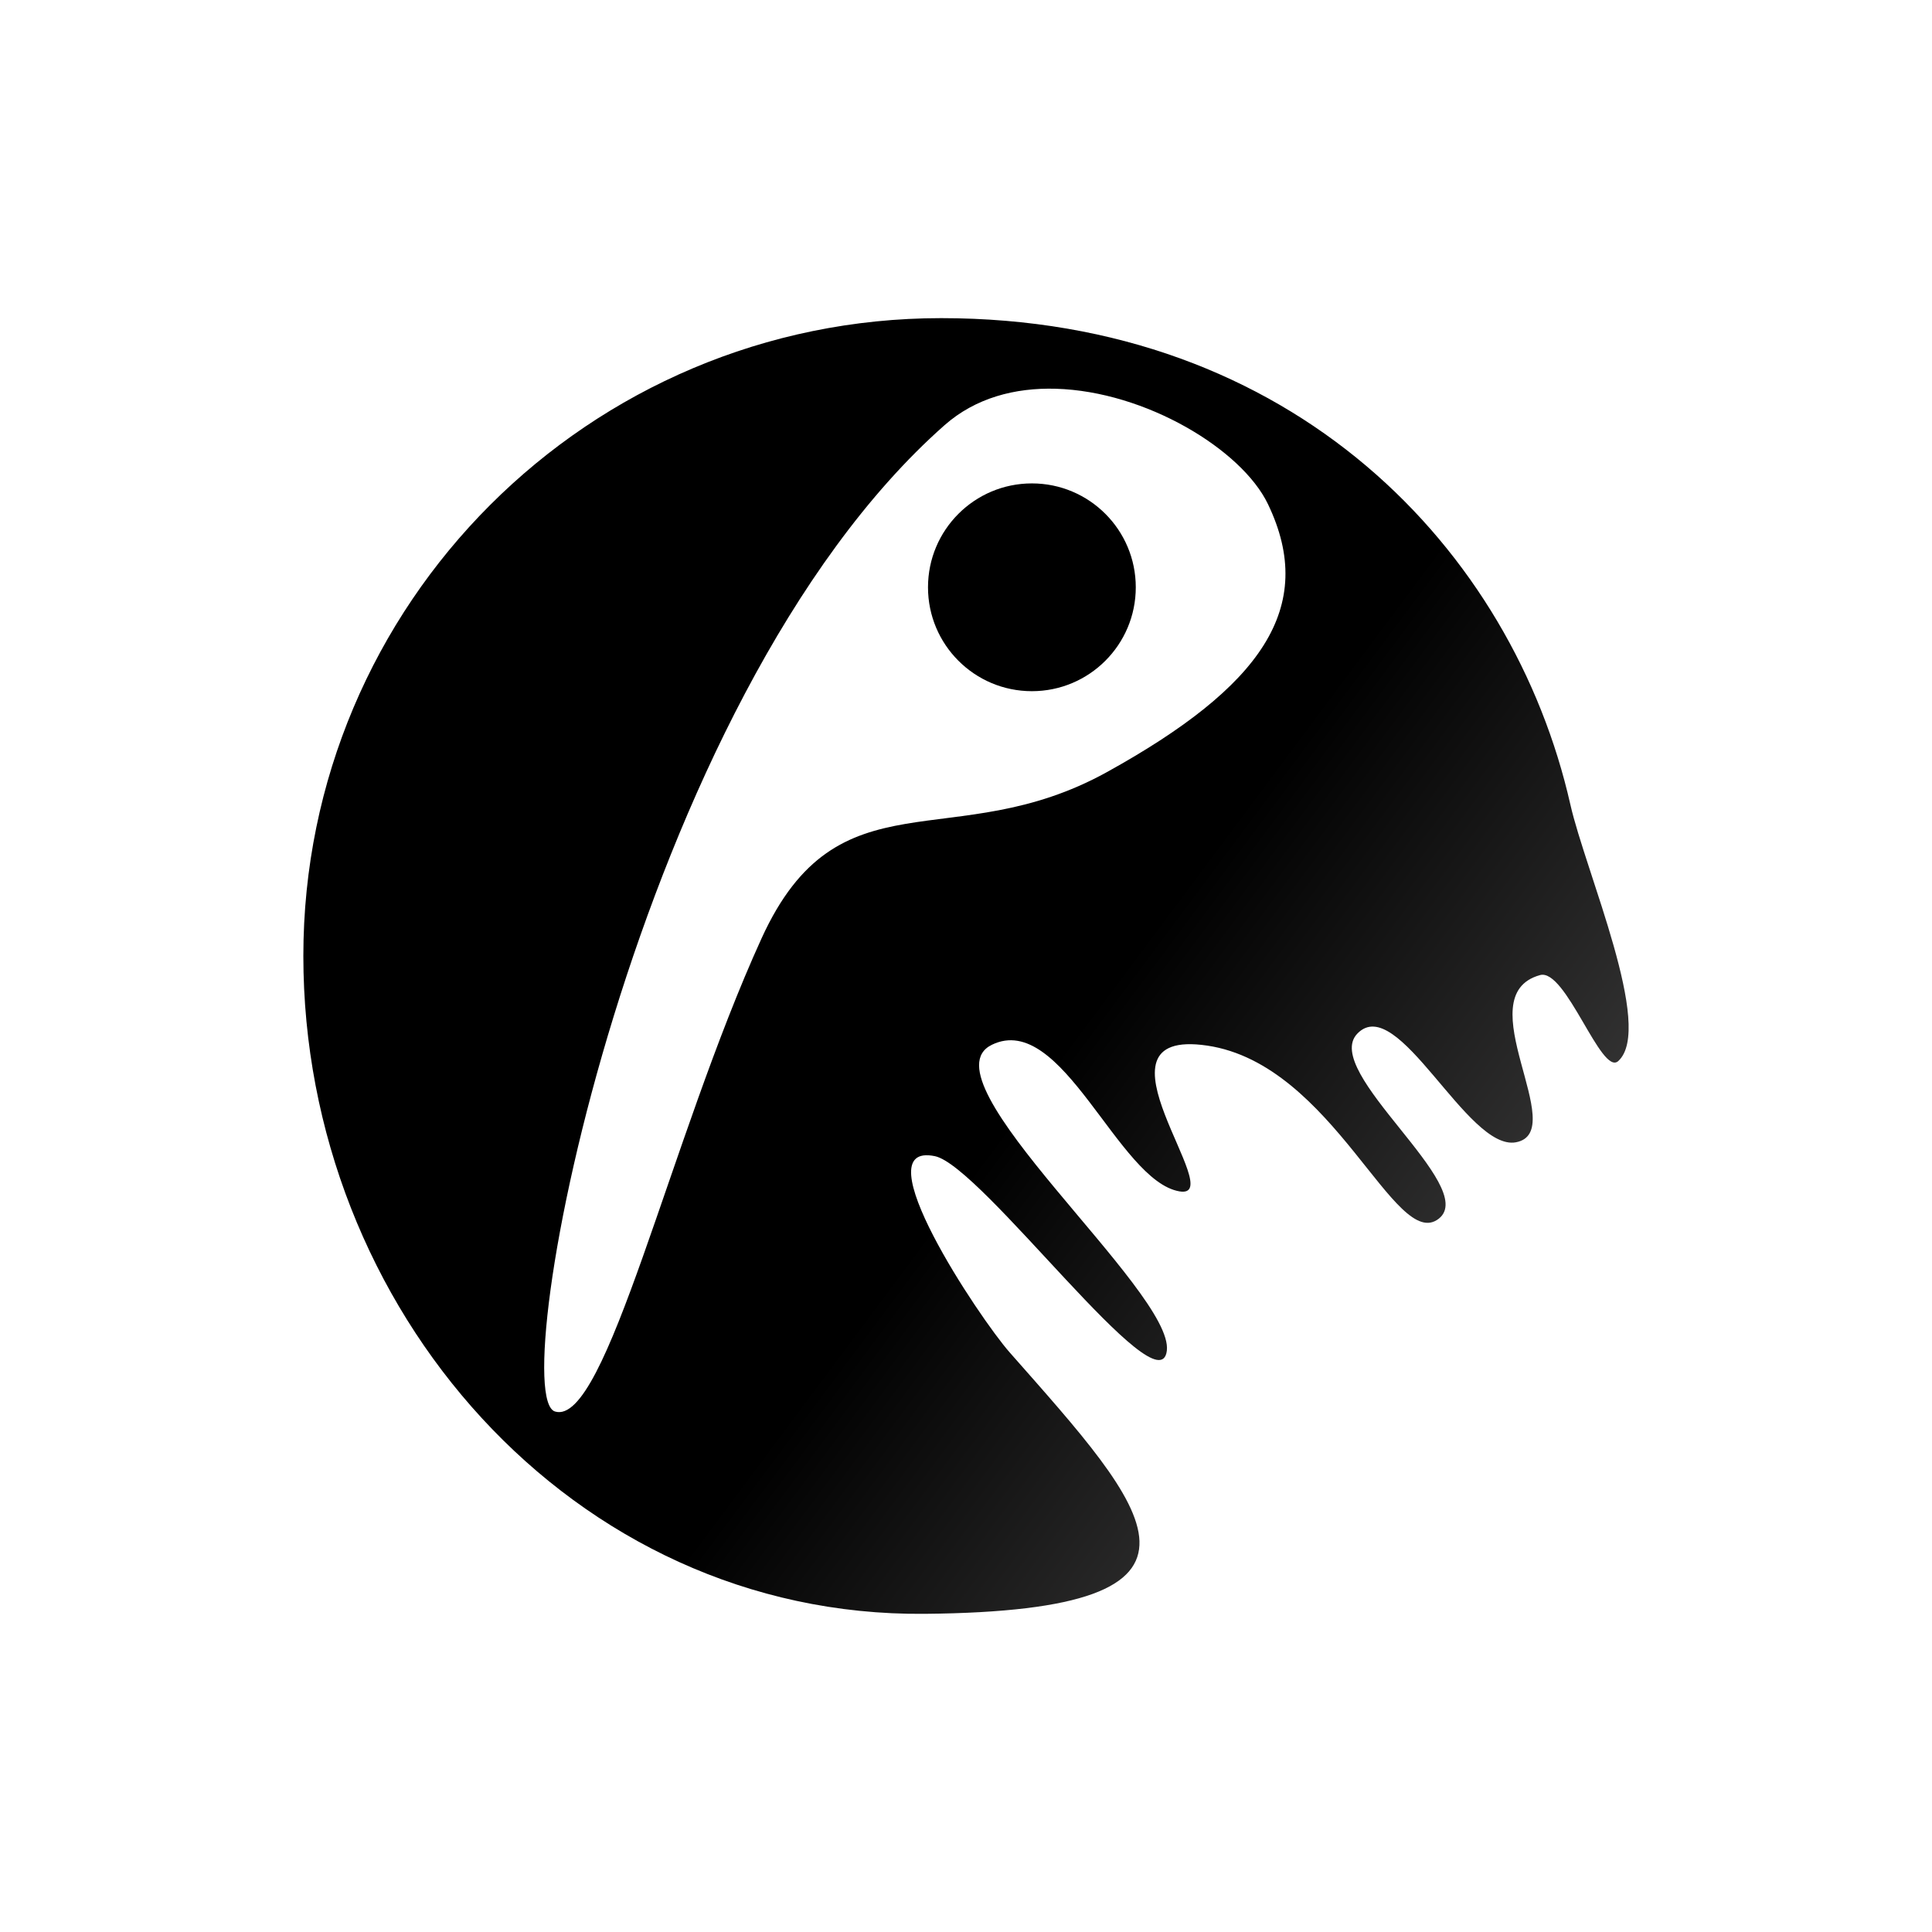
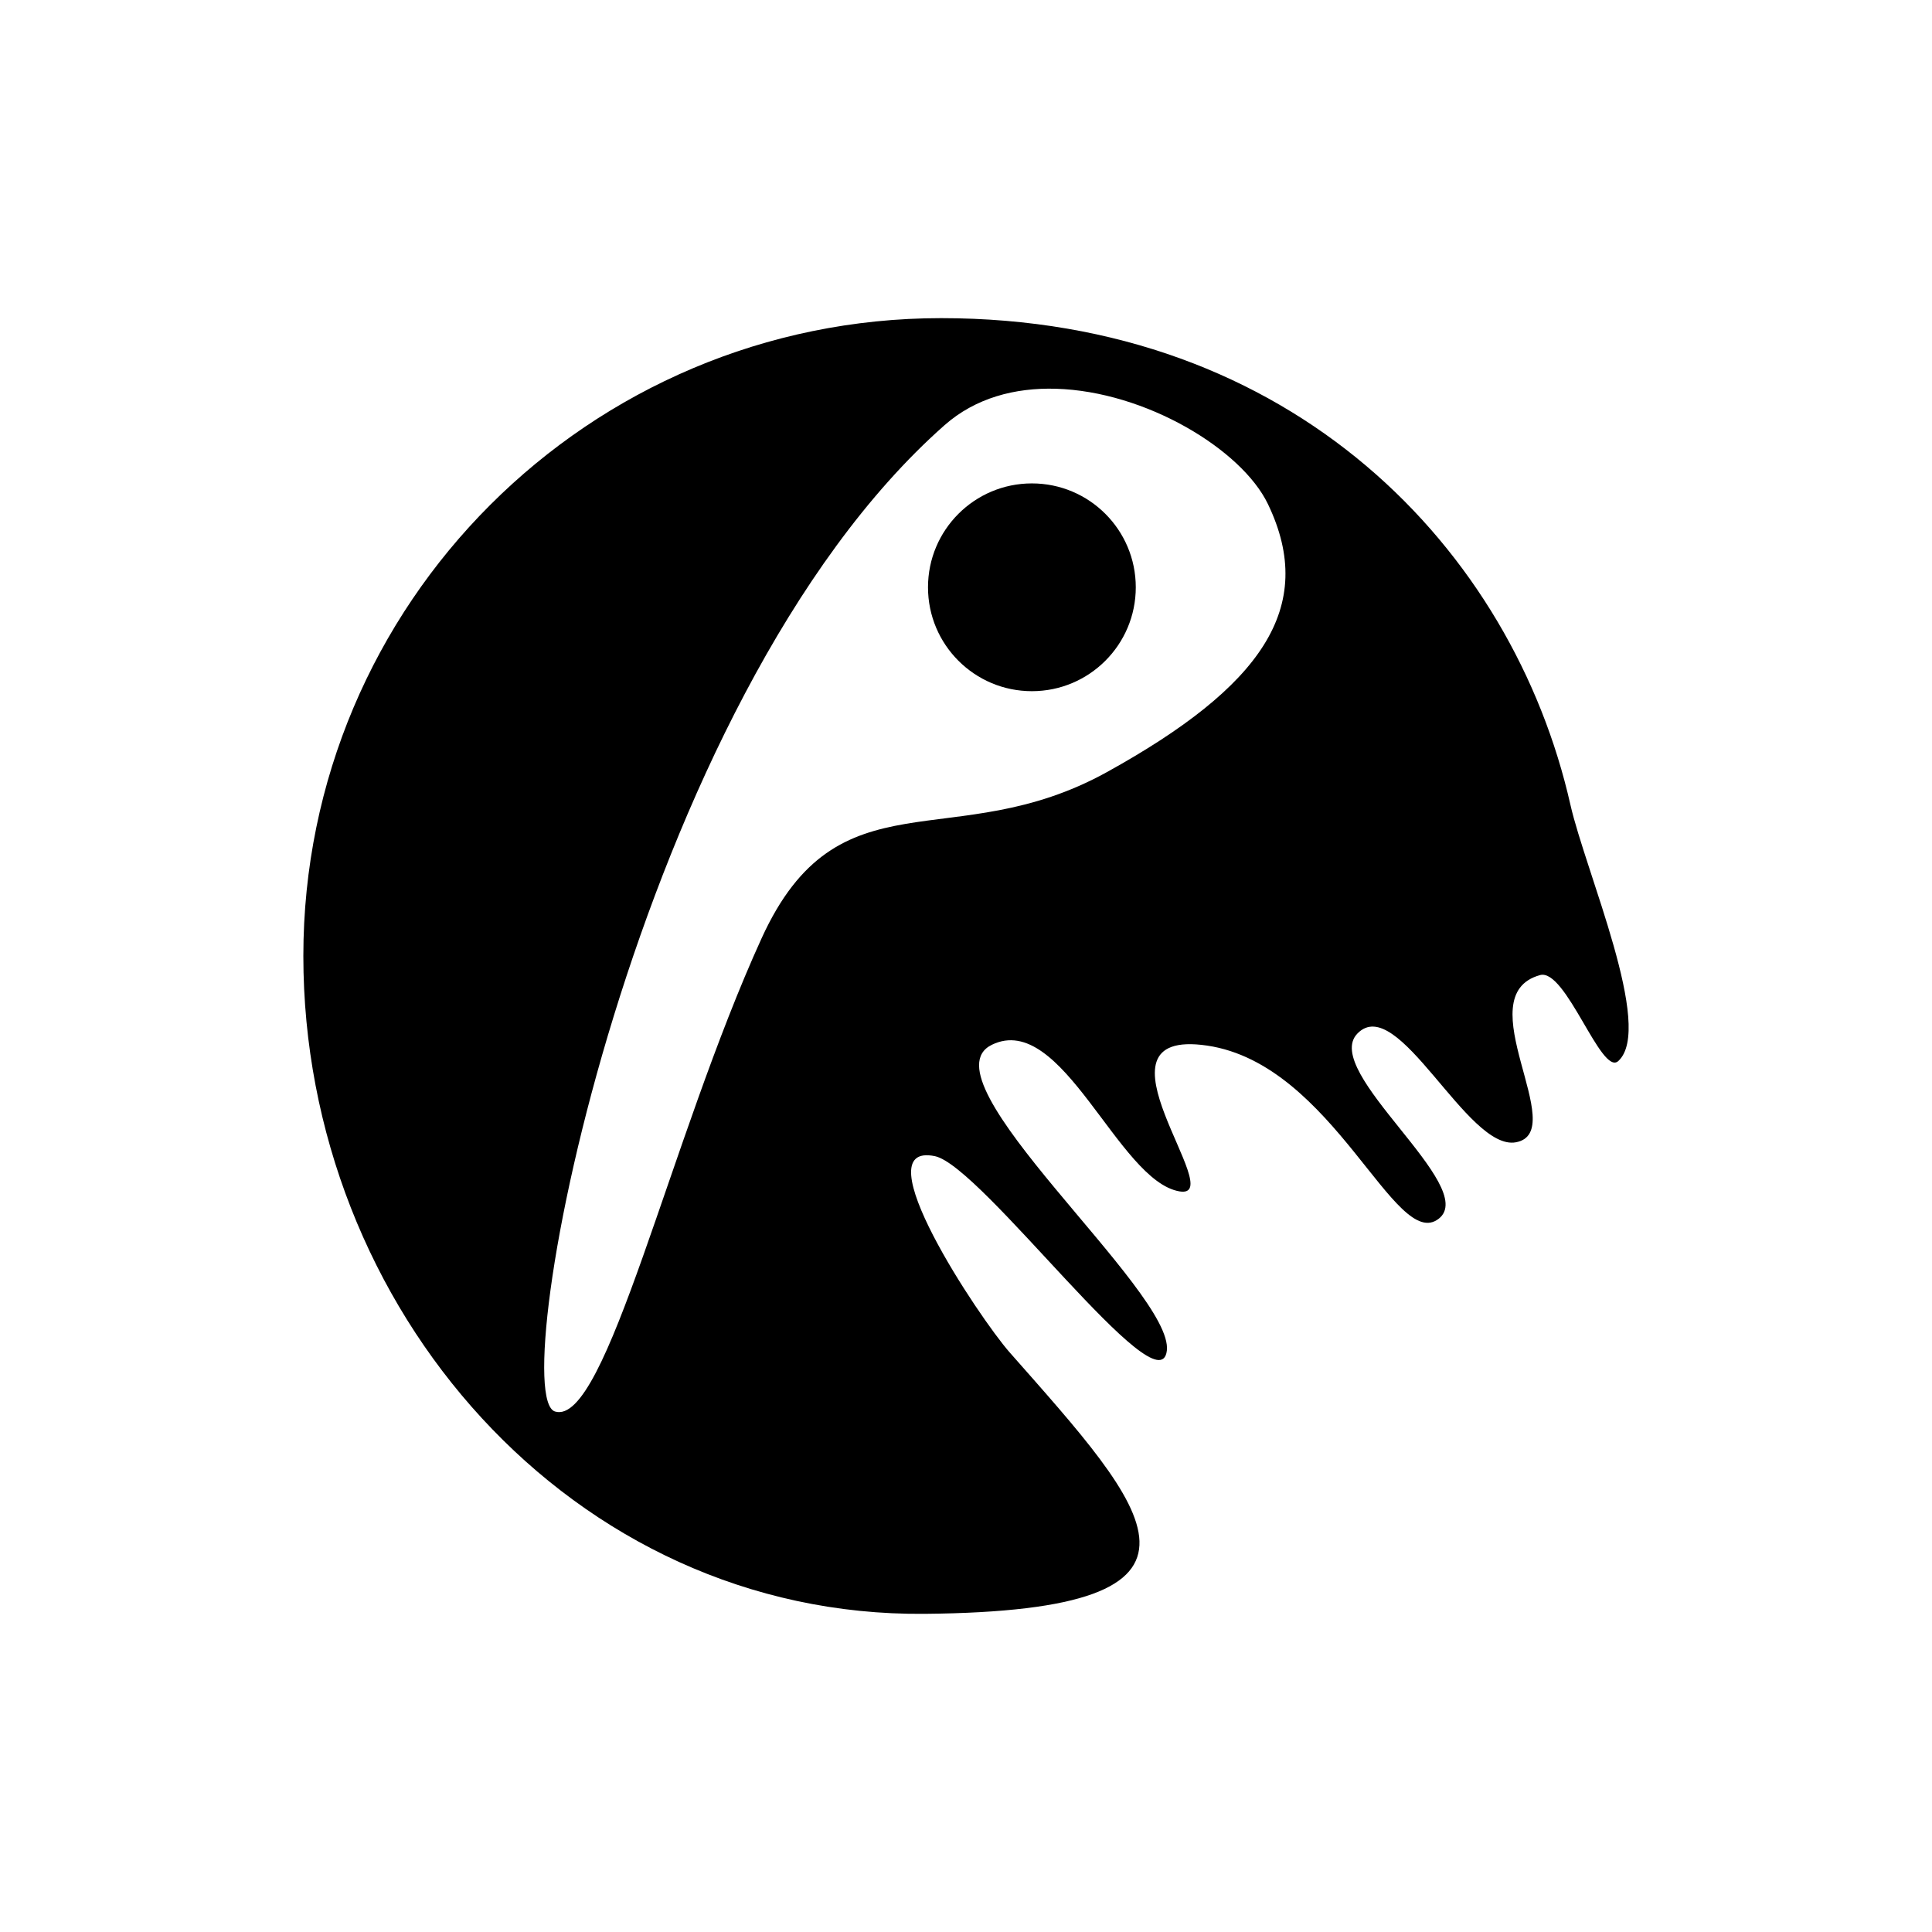
<svg xmlns="http://www.w3.org/2000/svg" xmlns:ns1="http://vectornator.io" width="100%" style="fill-rule:nonzero;clip-rule:evenodd;stroke-linecap:round;stroke-linejoin:round;" xml:space="preserve" viewBox="0 0 1024 1024" height="100%" version="1.1">
  <defs>
    <linearGradient y1="520.498" x1="169.833" x2="1016.49" gradientUnits="userSpaceOnUse" id="LinearGradient" y2="1151.49" gradientTransform="matrix(0.999998 0 0 0.999998 -11.9495 -8.4972)">
      <stop offset="0.333" stop-color="#000000" />
-       <stop stop-color="#8d8c8c" offset="0.988" />
    </linearGradient>
  </defs>
  <g ns1:layerName="Layer 1" id="Layer 1">
    <g opacity="1">
      <path fill="url(#LinearGradient)" opacity="1" d="M556.968+266.543C526.584+267.63+489.377+298.092+500.468+329.45C507.642+349.734+548.437+352.325+548.437+352.325C587.272+351.156+589.779+332.411+591.218+324.043C594.724+303.657+594.115+269.883+562.937+266.731C560.988+266.534+558.993+266.471+556.968+266.543ZM498.843+168.62C312.138+168.62+160.781+319.977+160.781+506.682C160.781+693.387+303.354+857.075+490.051+855.367C660.054+853.812+608.715+800.238+535.143+716.802C519.072+698.576+456.439+604.678+495.522+612.793C520.435+617.965+614.649+747.502+618.45+715.886C622.251+684.269+487.682+572.234+525.707+553.753C563.003+535.627+592.554+626.009+625.183+631.461C652.147+635.966+572.638+544.278+639.831+554.191C707.024+564.103+739.46+664.106+762.585+645.925C784.3+628.852+699.988+567.964+719.416+547.841C740.883+525.605+777.7+610.266+803.478+605.434C832.74+599.948+776.995+527.677+816.243+516.82C829.951+513.029+848.719+570.578+857.708+562.389C876.918+544.889+840.374+461.992+832.332+426.453C801.812+291.572+685.548+168.62+498.843+168.62ZM559.593+206.044C607.162+207.402+658.107+238.176+672.03+267.168C698.405+322.089+668.222+364.142+586.687+409.231C505.151+454.319+444.391+408.005+403.656+497.324C354.952+604.116+321.274+756.303+294.187+748.136C267.101+739.969+335.578+371.193+500.593+225.387C517.005+210.886+537.97+205.426+559.593+206.044Z" />
      <path opacity="1" d="M491.859+311.278C491.859+280.867+516.512+256.214+546.923+256.214C577.334+256.214+601.987+280.867+601.987+311.278C601.987+341.689+577.334+366.342+546.923+366.342C516.512+366.342+491.859+341.689+491.859+311.278Z" fill="#000000" />
    </g>
  </g>
</svg>
